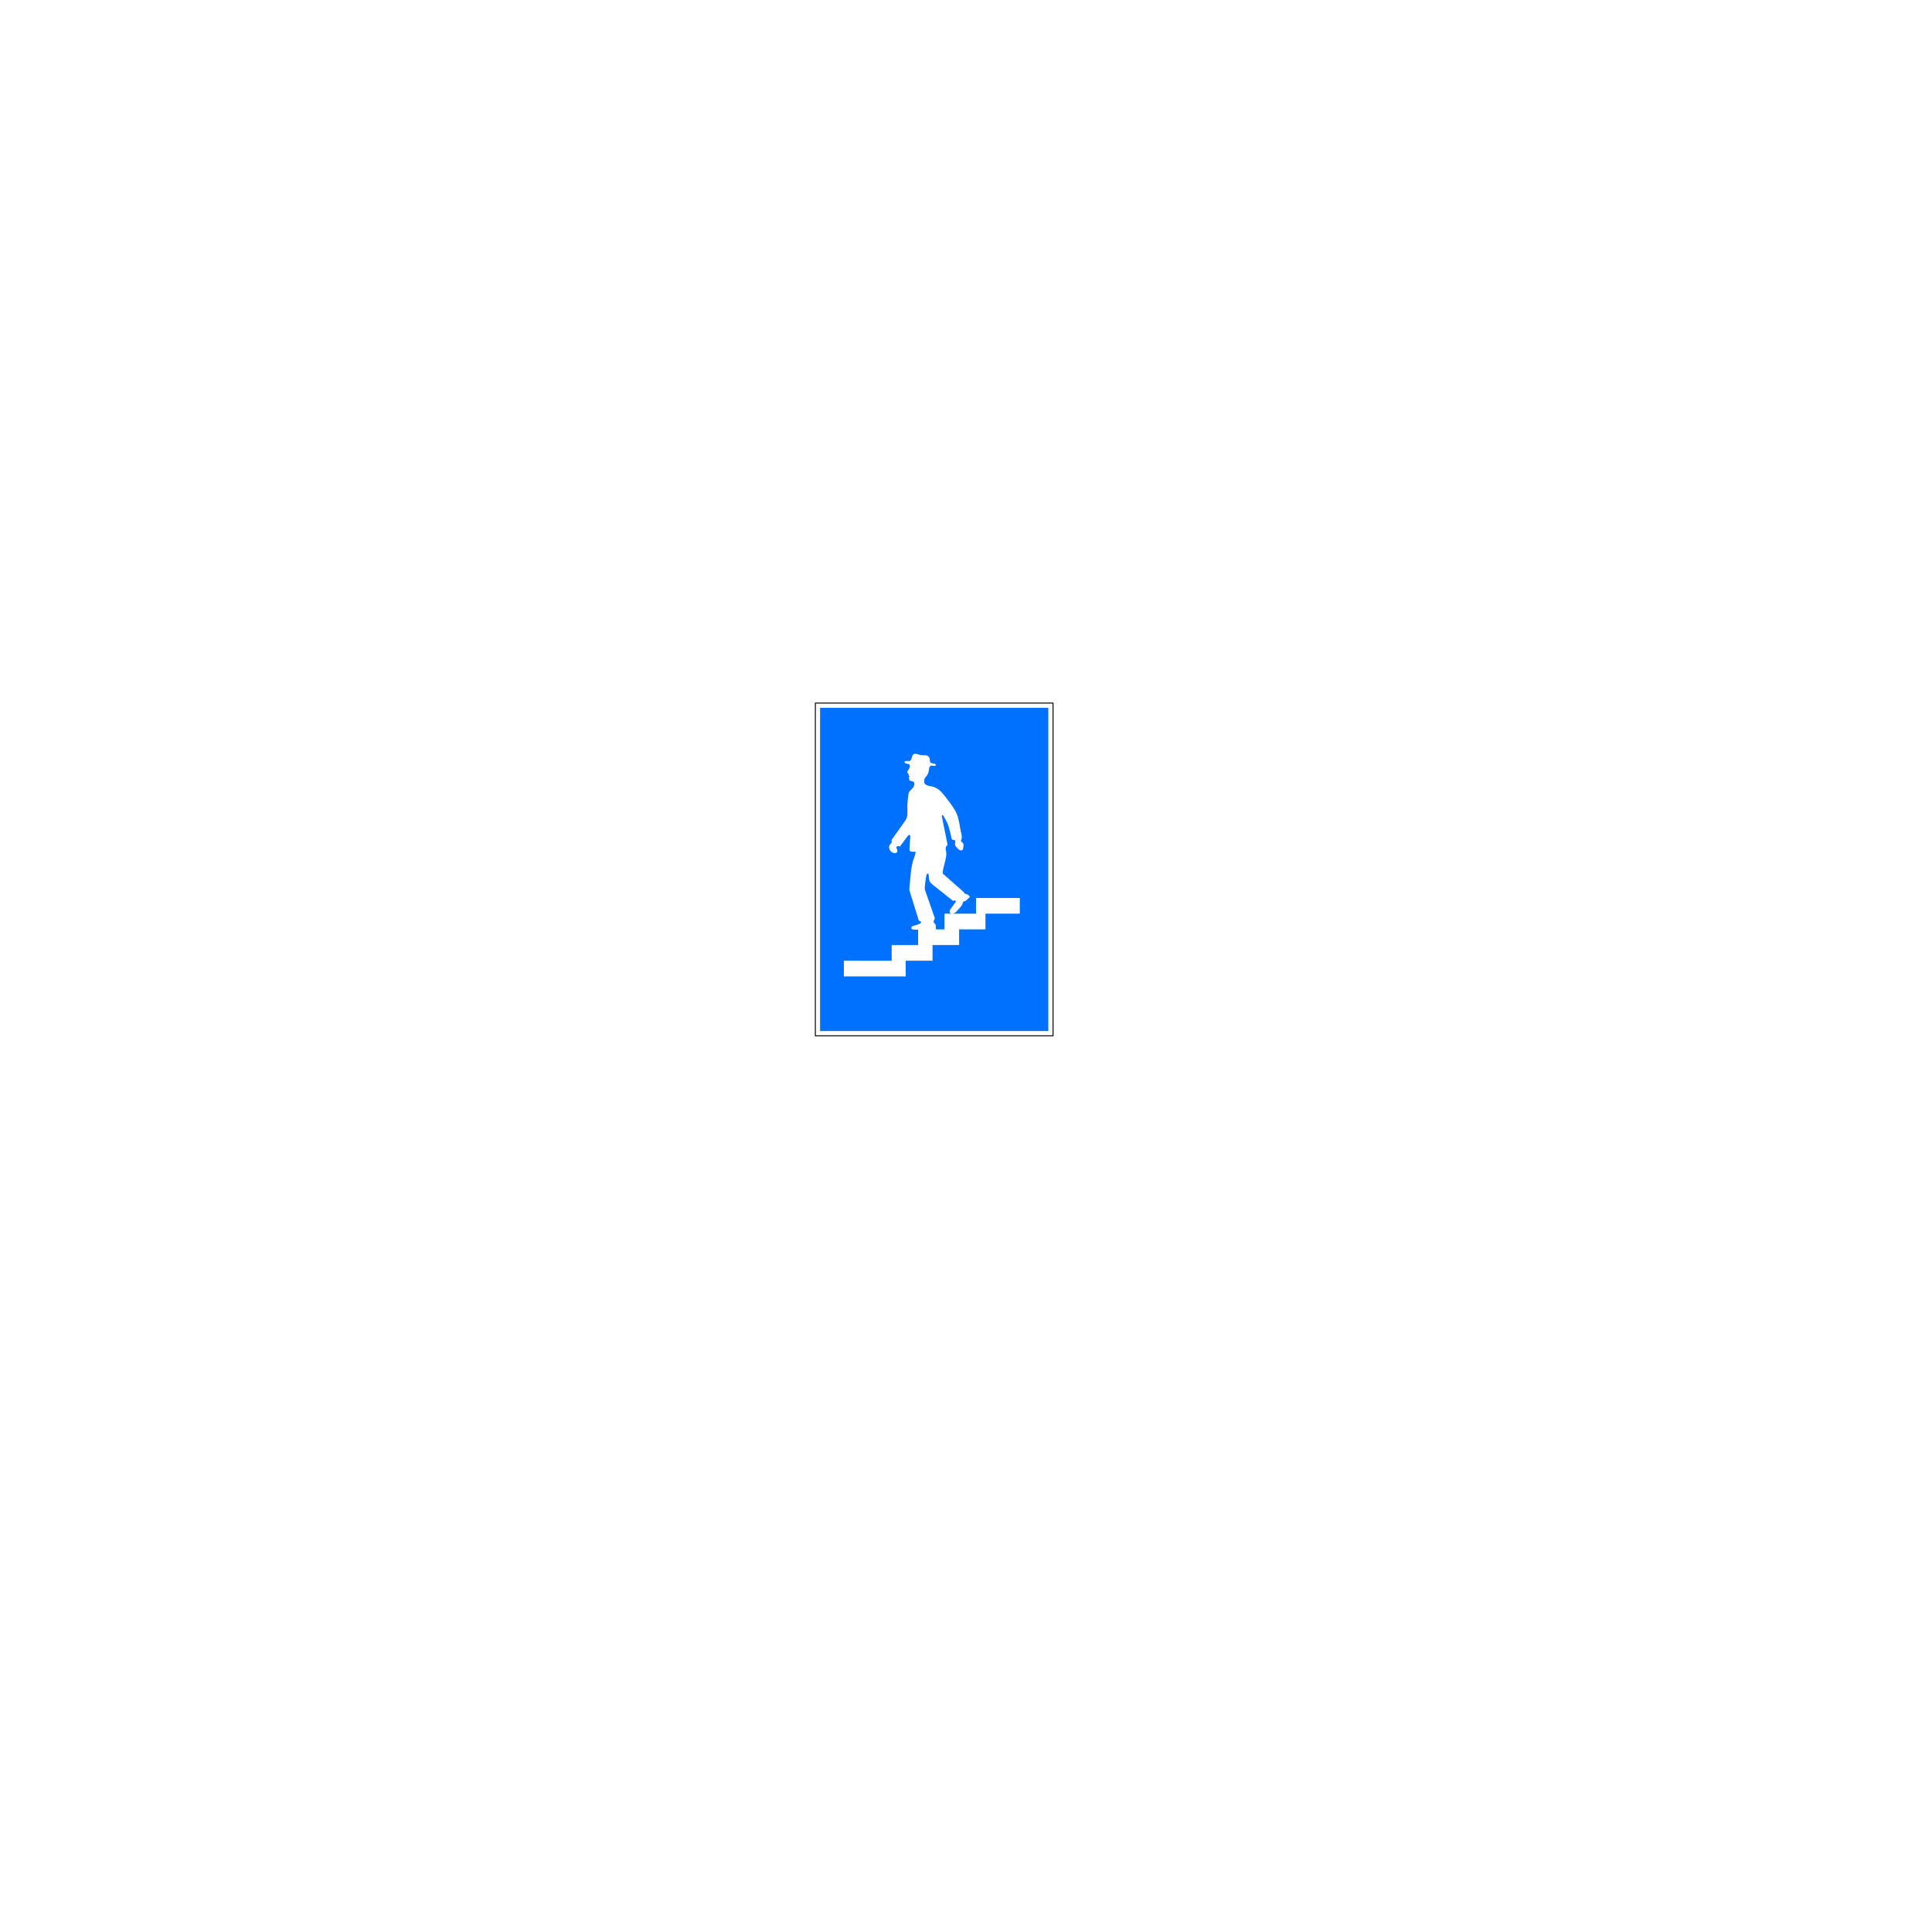
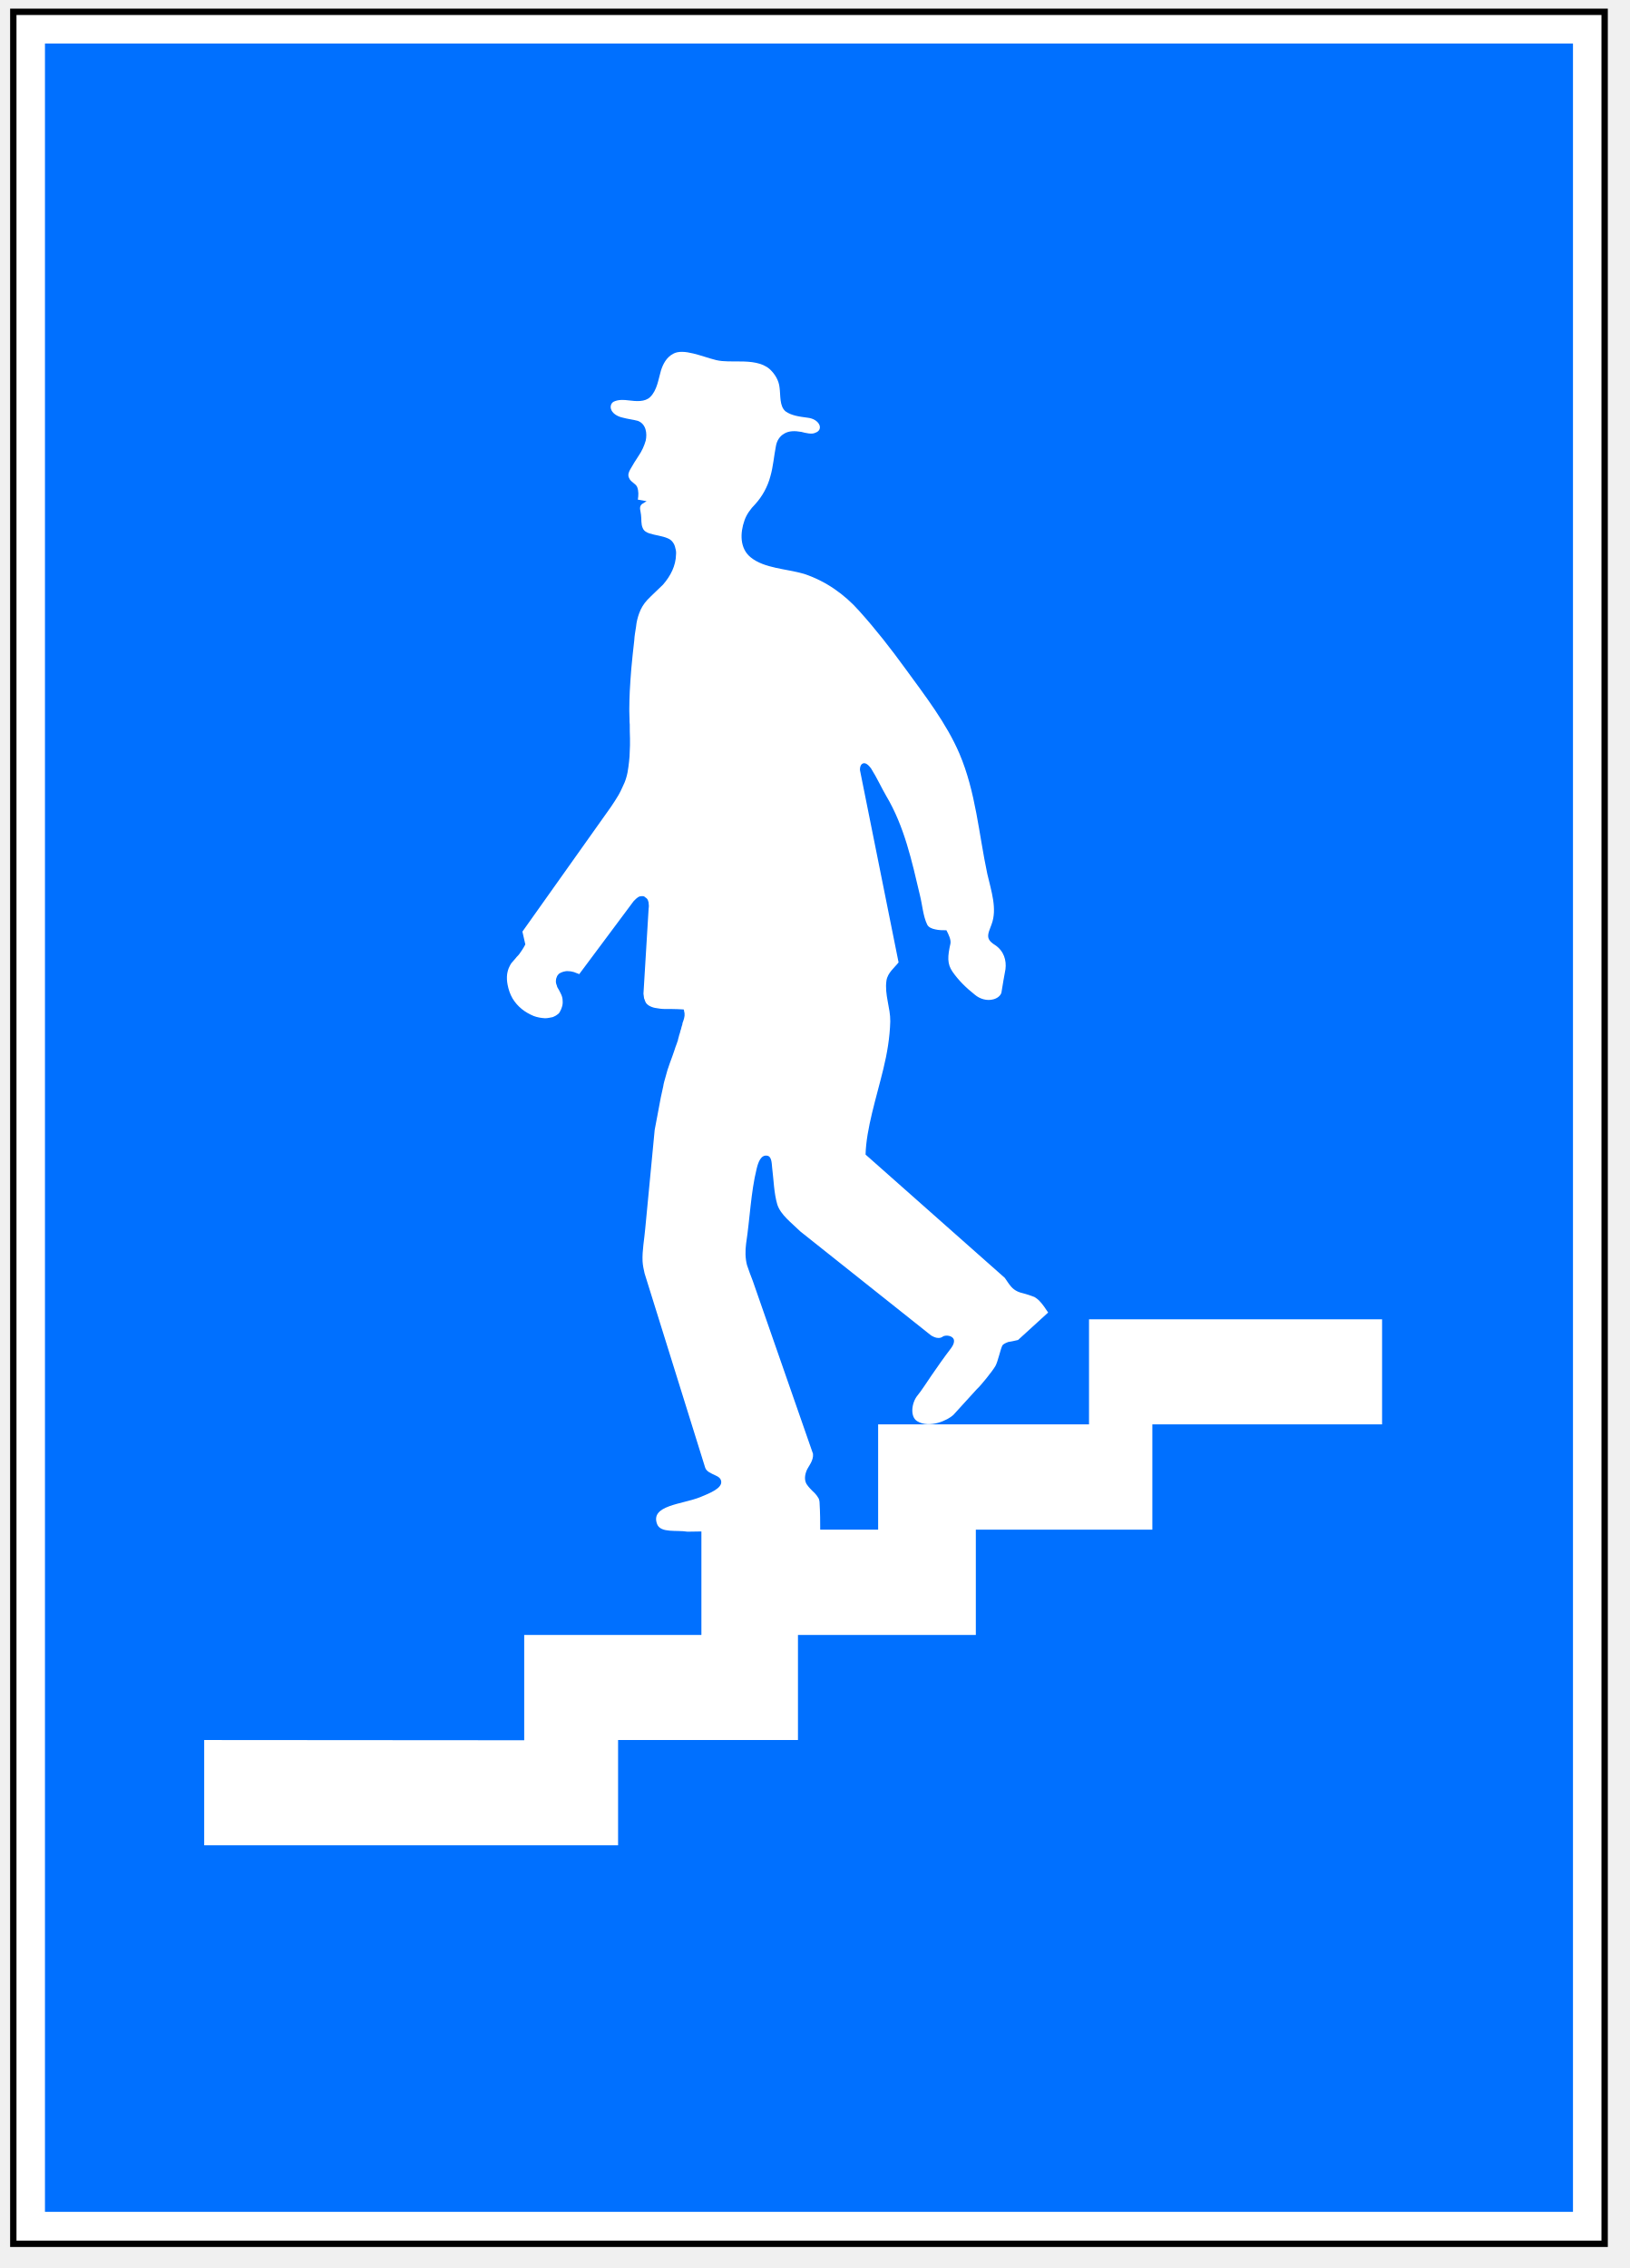
- <svg xmlns="http://www.w3.org/2000/svg" version="1.1" baseProfile="full" id="body" width="8in" height="8in" viewBox="0 0 1 1" preserveAspectRatio="none">
-   <rect id="background" x="0" y="0" width="1" height="1" stroke="none" fill="white" />
+ <svg xmlns="http://www.w3.org/2000/svg" version="1.1" baseProfile="full" id="body" width="184" height="256" viewBox="0.421 0.363 0.126 0.175" preserveAspectRatio="none" data-normalized="artwork-bounds">
  <g id="content" transform="translate(-0.03125,1.1875) scale(1,-1) scale(0.0017361) " xml:space="preserve" stroke="black" stroke-linecap="butt" stroke-linejoin="miter" stroke-miterlimit="10.433" stroke-dasharray="none" stroke-dashoffset="0" stroke-opacity="1" fill="none" fill-rule="evenodd" fill-opacity="1" font-style="normal" font-variant="normal" font-weight="normal" font-stretch="normal" font-size-adjust="none" letter-spacing="normal" word-spacing="normal" text-anchor="start">
    <polygon points="261.09,375.19 331.95,375.19 331.95,474.39 261.09,474.39 " stroke="white" stroke-width="0" fill="white" fill-rule="nonzero" />
    <polygon points="261.09,375.19 331.95,375.19 331.95,474.39 261.09,474.39 " stroke-width="0.283" />
    <polygon points="262.5,376.61 330.54,376.61 330.54,472.98 262.5,472.98 " stroke="#0070ff" stroke-width="0" fill="#0070ff" fill-rule="nonzero" />
    <path d="M291.73,406.85 V402.25 H283.84 V397.57 L269.59,397.58 V392.9 H288.02 V397.58 H296.03 V402.25 H303.95 V406.93 L311.81,406.93 V411.61 H322.04 V416.28 H308.99 V411.61 L299.6,411.61 V406.93 H297.02 H297.02 C297.02,407.25,297.02,407.67,296.99,408.16 C296.98,408.25,296.96,408.32,296.91,408.38 C296.88,408.44,296.82,408.5,296.77,408.56 C296.64,408.68,296.5,408.82,296.41,408.96 C296.31,409.14,296.33,409.35,296.42,409.57 C296.5,409.75,296.73,410,296.7,410.3 H296.7 L294.02,417.98 H294.02 C293.93,418.21,293.84,418.45,293.76,418.69 C293.68,419,293.68,419.32,293.72,419.64 C293.89,420.75,293.93,421.92,294.19,422.97 C294.26,423.26,294.38,423.6,294.66,423.55 C294.86,423.52,294.86,423.22,294.88,423.02 C294.95,422.46,294.96,421.89,295.11,421.38 C295.26,420.92,295.73,420.58,296.14,420.18 H296.14 L301.96,415.56 H301.96 C302.05,415.51,302.16,415.45,302.28,415.45 C302.45,415.45,302.46,415.52,302.54,415.54 C302.74,415.59,302.98,415.5,302.98,415.32 C302.98,415.2,302.92,415.1,302.85,415 C302.52,414.57,302.25,414.18,301.98,413.79 C301.81,413.54,301.51,413.08,301.35,412.89 C301.1,412.59,301,411.96,301.34,411.75 C301.89,411.41,302.71,411.8,302.95,412.03 H302.95 L304,413.18 H304 C304.16,413.32,304.68,413.96,304.82,414.2 C304.94,414.41,305.05,414.98,305.14,415.13 C305.2,415.2,305.38,415.27,305.39,415.27 C305.41,415.27,305.73,415.33,305.83,415.36 H305.83 L307.17,416.58 H307.17 C307.07,416.73,306.93,416.95,306.76,417.12 C306.71,417.17,306.64,417.22,306.56,417.27 C306.49,417.29,306.39,417.34,306.31,417.36 C306.21,417.39,306.09,417.43,306,417.45 C305.79,417.5,305.61,417.61,305.49,417.77 C305.41,417.86,305.32,418.01,305.24,418.12 H305.24 L299.04,423.6 H299.04 C299.07,424.75,299.52,426.12,299.83,427.4 C300,428.09,300.12,428.8,300.14,429.52 C300.15,430.12,299.88,430.71,299.97,431.33 C300.02,431.68,300.34,431.92,300.51,432.14 H300.51 L298.79,440.69 H298.79 C298.79,440.79,298.8,440.89,298.88,440.96 C299.02,441.07,299.18,440.9,299.28,440.77 C299.54,440.36,299.76,439.88,299.96,439.54 C300.77,438.18,301.1,436.65,301.46,435.13 C301.57,434.69,301.6,434.21,301.78,433.83 C301.84,433.7,301.99,433.64,302.14,433.61 C302.3,433.57,302.48,433.57,302.64,433.57 C302.74,433.38,302.85,433.15,302.82,432.98 C302.69,432.4,302.67,432.08,302.91,431.73 C303.18,431.34,303.52,431.01,303.9,430.71 C304.12,430.52,304.44,430.42,304.73,430.5 C304.89,430.54,305.05,430.65,305.09,430.8 C305.15,431.15,305.2,431.49,305.27,431.84 C305.32,432.23,305.2,432.65,304.81,432.91 C304.68,432.99,304.55,433.09,304.51,433.23 C304.46,433.41,304.59,433.65,304.65,433.83 C304.91,434.52,304.64,435.3,304.46,436.08 C304.08,437.86,303.95,439.71,303.22,441.42 C302.64,442.77,301.7,443.98,300.81,445.2 C300.17,446.08,299.49,446.95,298.75,447.77 C298.1,448.5,297.27,449.09,296.3,449.41 C295.51,449.64,294.54,449.65,293.93,450.14 C293.43,450.54,293.45,451.23,293.65,451.79 C293.74,452.05,293.92,452.3,294.12,452.5 C294.45,452.86,294.68,453.29,294.8,453.74 C294.93,454.19,294.96,454.65,295.05,455.1 C295.09,455.32,295.21,455.53,295.43,455.65 C295.64,455.77,295.89,455.77,296.18,455.72 C296.37,455.67,296.65,455.6,296.8,455.68 C297.19,455.81,297,456.29,296.46,456.35 C296.07,456.4,295.73,456.45,295.48,456.63 C295.2,456.86,295.26,457.34,295.21,457.69 C295.18,458,295.01,458.29,294.77,458.51 C294.44,458.8,293.93,458.85,293.45,458.85 C293.1,458.86,292.73,458.83,292.39,458.91 C291.77,459.06,290.93,459.45,290.47,459.19 C290.17,459.03,290.02,458.73,289.93,458.45 C289.81,458.04,289.76,457.58,289.45,457.27 C289.21,457.04,288.83,457.08,288.49,457.12 C288.27,457.15,288.02,457.16,287.82,457.06 C287.71,457,287.67,456.86,287.7,456.75 C287.75,456.55,287.98,456.41,288.2,456.36 C288.45,456.29,288.68,456.27,288.9,456.21 C289.27,456.07,289.32,455.65,289.25,455.33 C289.18,455.09,289.08,454.87,288.93,454.65 C288.8,454.46,288.68,454.26,288.56,454.05 C288.5,453.94,288.44,453.81,288.51,453.67 C288.58,453.49,288.8,453.43,288.87,453.27 C288.94,453.09,288.93,452.9,288.9,452.71 H288.9 L289.29,452.64 L289.08,452.51 H289.08 C288.93,452.38,289.03,452.2,289.04,452.04 C289.07,451.85,289.03,451.63,289.12,451.44 C289.18,451.3,289.3,451.25,289.41,451.21 C289.69,451.12,289.98,451.1,290.23,450.99 C290.42,450.92,290.54,450.73,290.57,450.55 C290.6,450.46,290.61,450.36,290.6,450.27 C290.59,449.77,290.36,449.32,290.02,448.93 C289.79,448.7,289.54,448.48,289.32,448.25 C289.16,448.08,289.04,447.88,288.96,447.66 C288.89,447.47,288.84,447.27,288.82,447.06 C288.79,446.86,288.75,446.66,288.74,446.45 C288.69,446.04,288.65,445.62,288.61,445.21 C288.58,444.86,288.56,444.53,288.54,444.18 C288.53,443.93,288.52,443.67,288.52,443.41 C288.52,443.38,288.52,443.34,288.52,443.3 C288.52,443.2,288.53,443.05,288.53,442.95 C288.53,442.87,288.53,442.79,288.54,442.71 C288.54,442.51,288.54,442.3,288.55,442.1 C288.55,442,288.55,441.9,288.55,441.79 C288.54,441.63,288.54,441.46,288.53,441.29 C288.52,441.14,288.5,440.99,288.48,440.83 C288.46,440.67,288.43,440.5,288.38,440.34 C288.34,440.2,288.28,440.06,288.21,439.92 C288.16,439.8,288.1,439.69,288.04,439.58 C287.93,439.4,287.82,439.22,287.7,439.05 H287.7 L283.76,433.51 L283.89,432.94 H283.89 C283.84,432.85,283.79,432.75,283.73,432.67 C283.7,432.62,283.67,432.58,283.64,432.54 C283.63,432.52,283.62,432.51,283.61,432.5 C283.59,432.47,283.55,432.43,283.53,432.41 C283.51,432.39,283.49,432.37,283.47,432.34 C283.4,432.27,283.34,432.18,283.27,432.11 C283.24,432.06,283.21,432.02,283.19,431.97 C283.13,431.86,283.1,431.74,283.08,431.62 C283.06,431.46,283.07,431.31,283.1,431.15 C283.14,430.94,283.21,430.73,283.32,430.54 C283.43,430.36,283.56,430.21,283.73,430.07 C283.89,429.94,284.07,429.84,284.26,429.76 C284.42,429.7,284.59,429.67,284.77,429.66 C284.89,429.66,285,429.69,285.11,429.71 C285.18,429.74,285.25,429.77,285.31,429.82 C285.36,429.85,285.4,429.89,285.43,429.95 C285.47,430.02,285.5,430.09,285.52,430.16 C285.55,430.25,285.56,430.34,285.55,430.45 C285.55,430.53,285.53,430.62,285.49,430.71 C285.48,430.72,285.48,430.74,285.47,430.75 C285.45,430.79,285.44,430.82,285.42,430.85 C285.41,430.87,285.4,430.89,285.39,430.91 C285.36,430.95,285.35,430.99,285.32,431.03 C285.31,431.05,285.3,431.07,285.3,431.09 C285.27,431.16,285.25,431.23,285.25,431.3 C285.25,431.36,285.26,431.43,285.29,431.49 C285.3,431.54,285.35,431.6,285.39,431.64 C285.45,431.68,285.52,431.71,285.59,431.73 C285.66,431.75,285.74,431.76,285.82,431.75 C285.9,431.75,285.98,431.73,286.06,431.71 C286.09,431.7,286.13,431.68,286.16,431.67 C286.21,431.65,286.25,431.64,286.29,431.62 H286.29 L288.71,434.86 H288.71 C288.75,434.9,288.79,434.94,288.82,434.97 C288.85,434.99,288.88,435.02,288.91,435.04 C288.95,435.06,288.98,435.08,289.03,435.08 C289.07,435.09,289.11,435.09,289.16,435.08 C289.18,435.07,289.21,435.06,289.22,435.04 C289.25,435.03,289.27,435,289.3,434.98 C289.32,434.96,289.34,434.93,289.35,434.9 C289.36,434.87,289.37,434.84,289.38,434.8 C289.38,434.77,289.38,434.73,289.39,434.68 C289.39,434.63,289.39,434.58,289.38,434.53 H289.38 L289.15,430.75 H289.15 C289.16,430.7,289.16,430.65,289.17,430.6 C289.17,430.56,289.18,430.53,289.2,430.49 C289.21,430.44,289.24,430.38,289.27,430.33 C289.3,430.29,289.34,430.26,289.38,430.23 C289.46,430.18,289.56,430.14,289.66,430.12 C289.81,430.09,289.98,430.07,290.13,430.07 C290.23,430.07,290.33,430.07,290.42,430.07 C290.59,430.07,290.77,430.06,290.94,430.05 C290.95,430.03,290.96,430.01,290.96,429.98 C290.96,429.97,290.96,429.95,290.97,429.93 C290.98,429.9,290.98,429.87,290.98,429.84 C290.98,429.82,290.98,429.8,290.98,429.77 C290.98,429.73,290.96,429.7,290.96,429.66 C290.94,429.59,290.92,429.52,290.89,429.45 C290.89,429.43,290.88,429.4,290.88,429.38 C290.86,429.32,290.83,429.23,290.82,429.17 C290.8,429.12,290.79,429.08,290.78,429.03 C290.75,428.95,290.73,428.87,290.71,428.79 C290.7,428.75,290.68,428.7,290.68,428.66 C290.66,428.62,290.65,428.59,290.64,428.55 C290.6,428.45,290.55,428.31,290.52,428.21 C290.49,428.13,290.47,428.06,290.44,427.98 C290.36,427.77,290.29,427.57,290.22,427.36 C290.19,427.25,290.16,427.14,290.13,427.04 C290.09,426.9,290.05,426.77,290.03,426.63 C289.95,426.3,289.89,425.98,289.83,425.65 C289.81,425.54,289.79,425.44,289.77,425.33 C289.73,425.12,289.69,424.91,289.65,424.7 H289.65 L289.23,420.32 H289.23 C289.19,419.84,289.09,419.35,289.11,418.86 C289.12,418.68,289.16,418.49,289.2,418.32 H289.2 L291.9,409.68 H291.9 C291.96,409.5,292.21,409.42,292.21,409.41 C292.34,409.34,292.58,409.28,292.61,409.09 C292.67,408.77,292.1,408.55,291.69,408.38 C290.88,408.05,289.43,408.02,289.76,407.17 C289.92,406.77,290.63,406.92,291.11,406.84 H291.11 L291.73,406.85 Z " stroke="white" stroke-width="0" fill="white" fill-rule="nonzero" />
  </g>
</svg>
